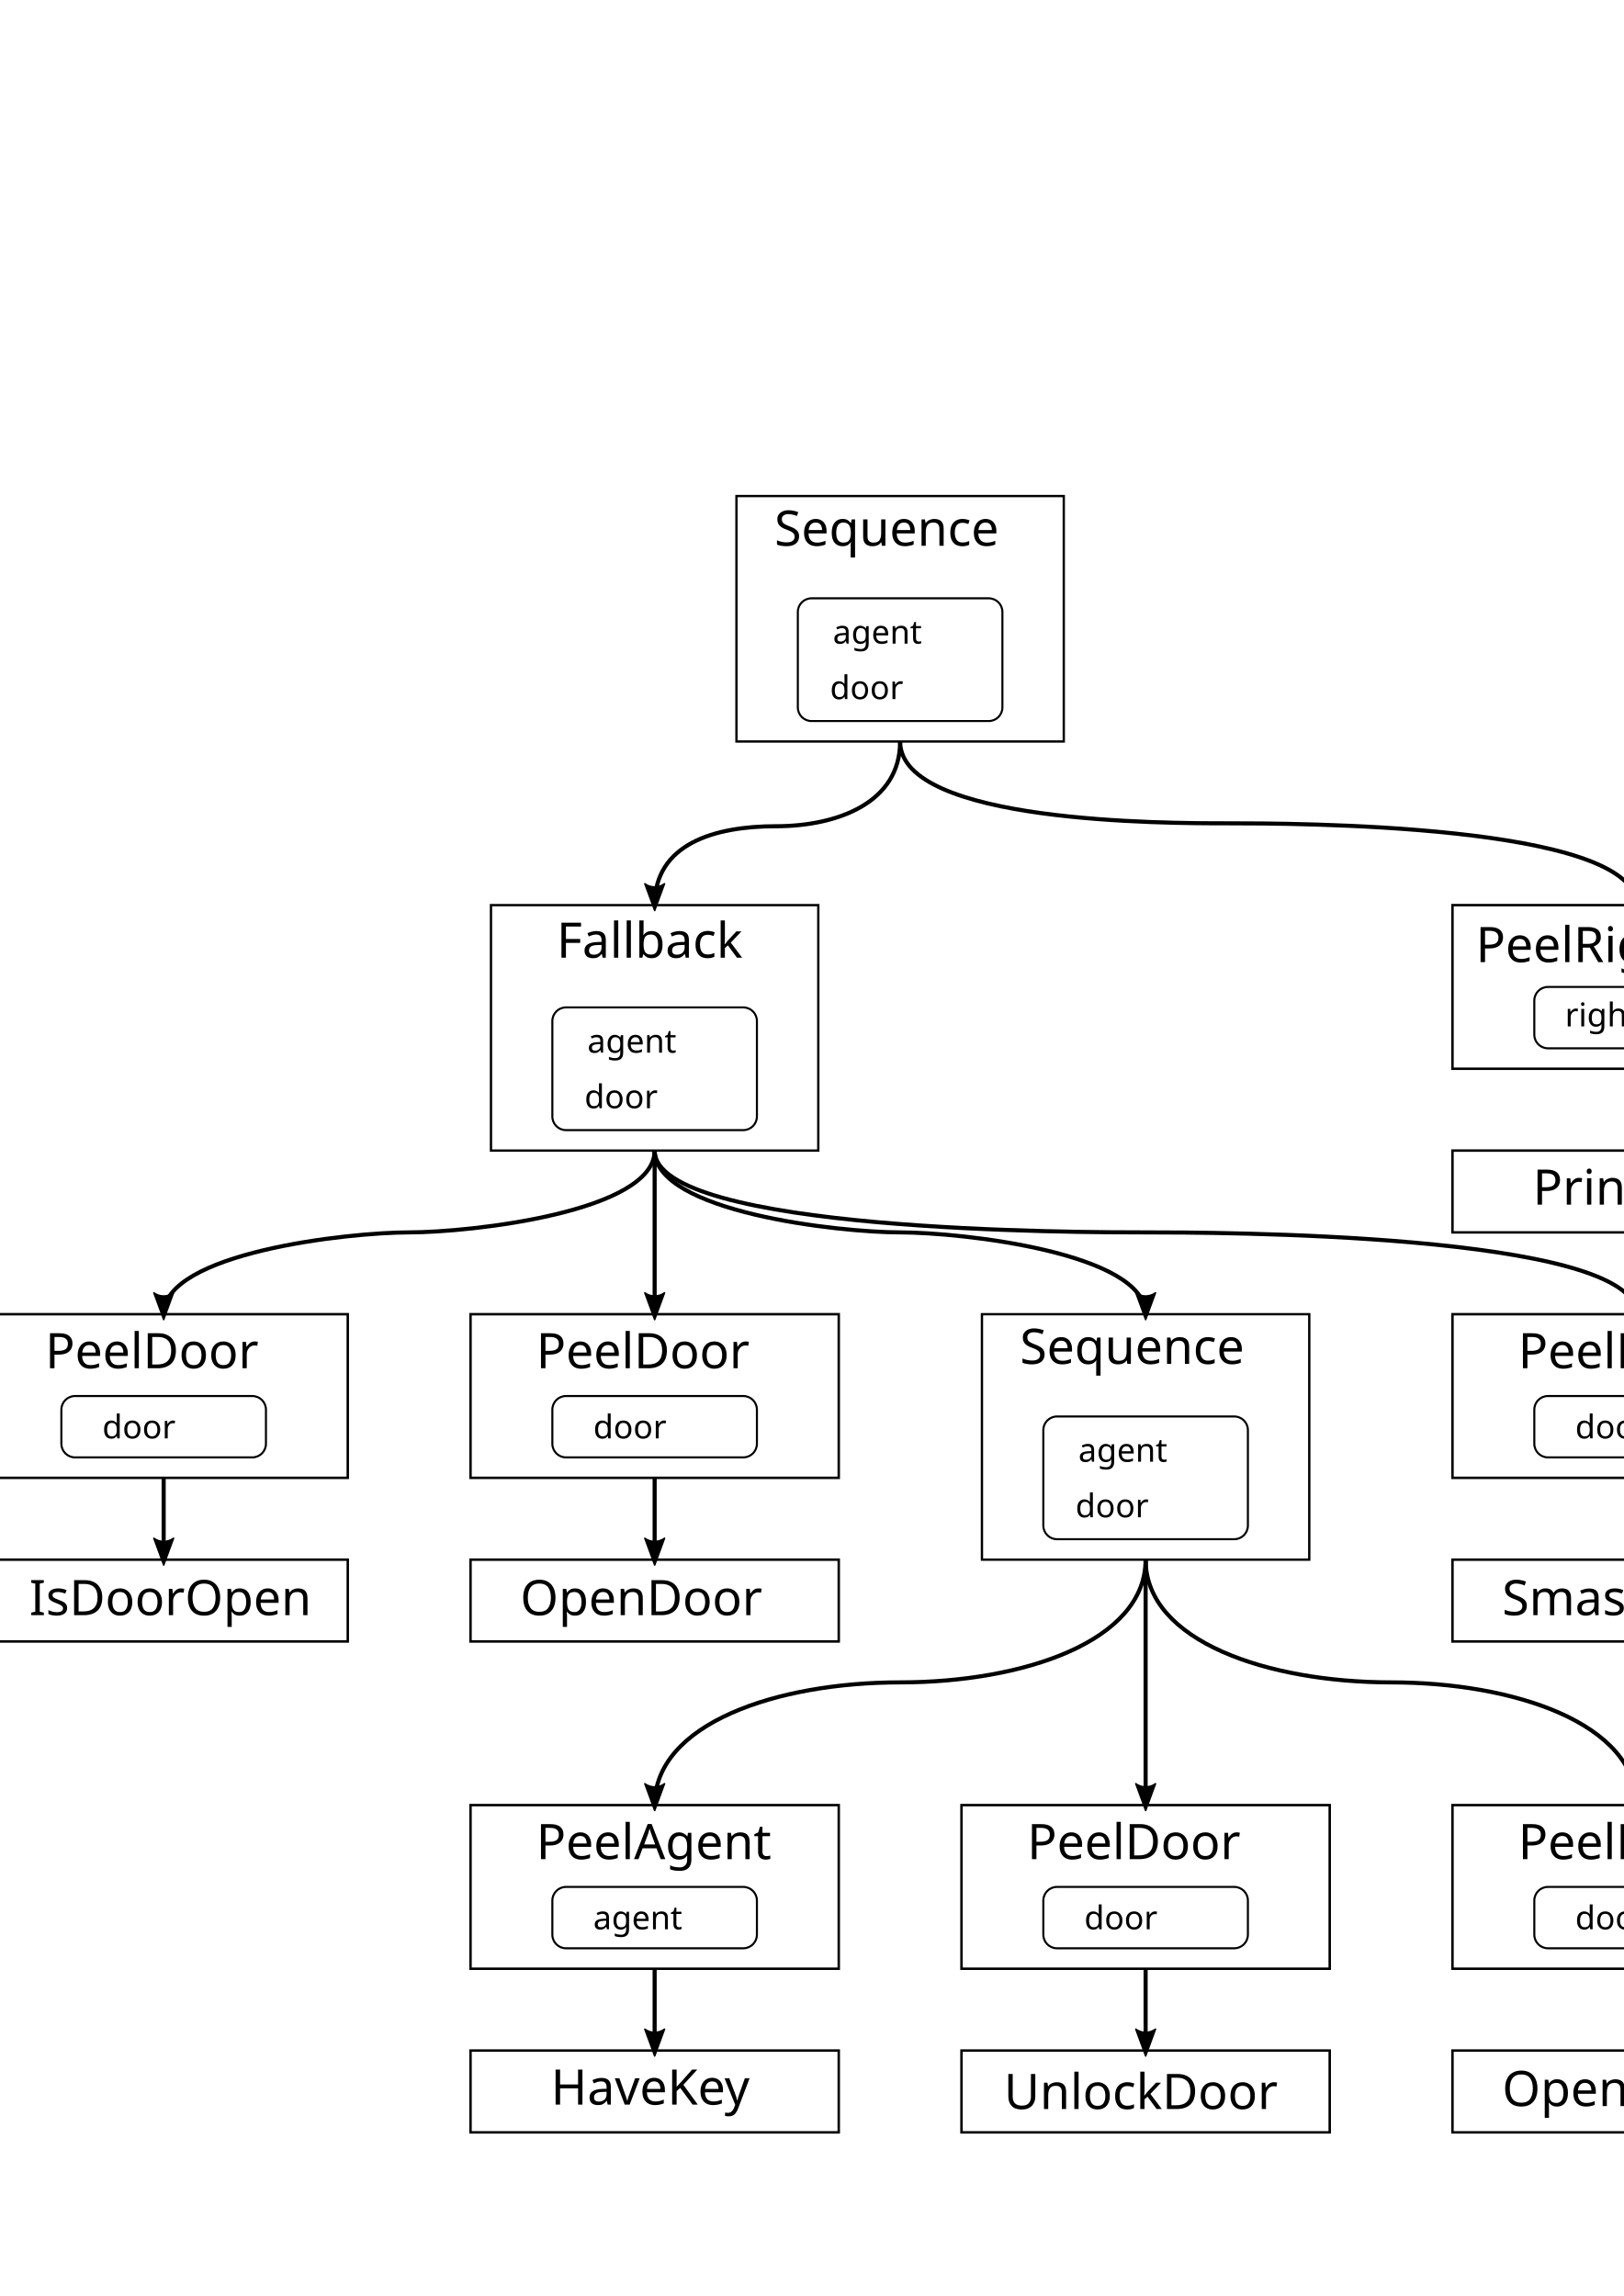
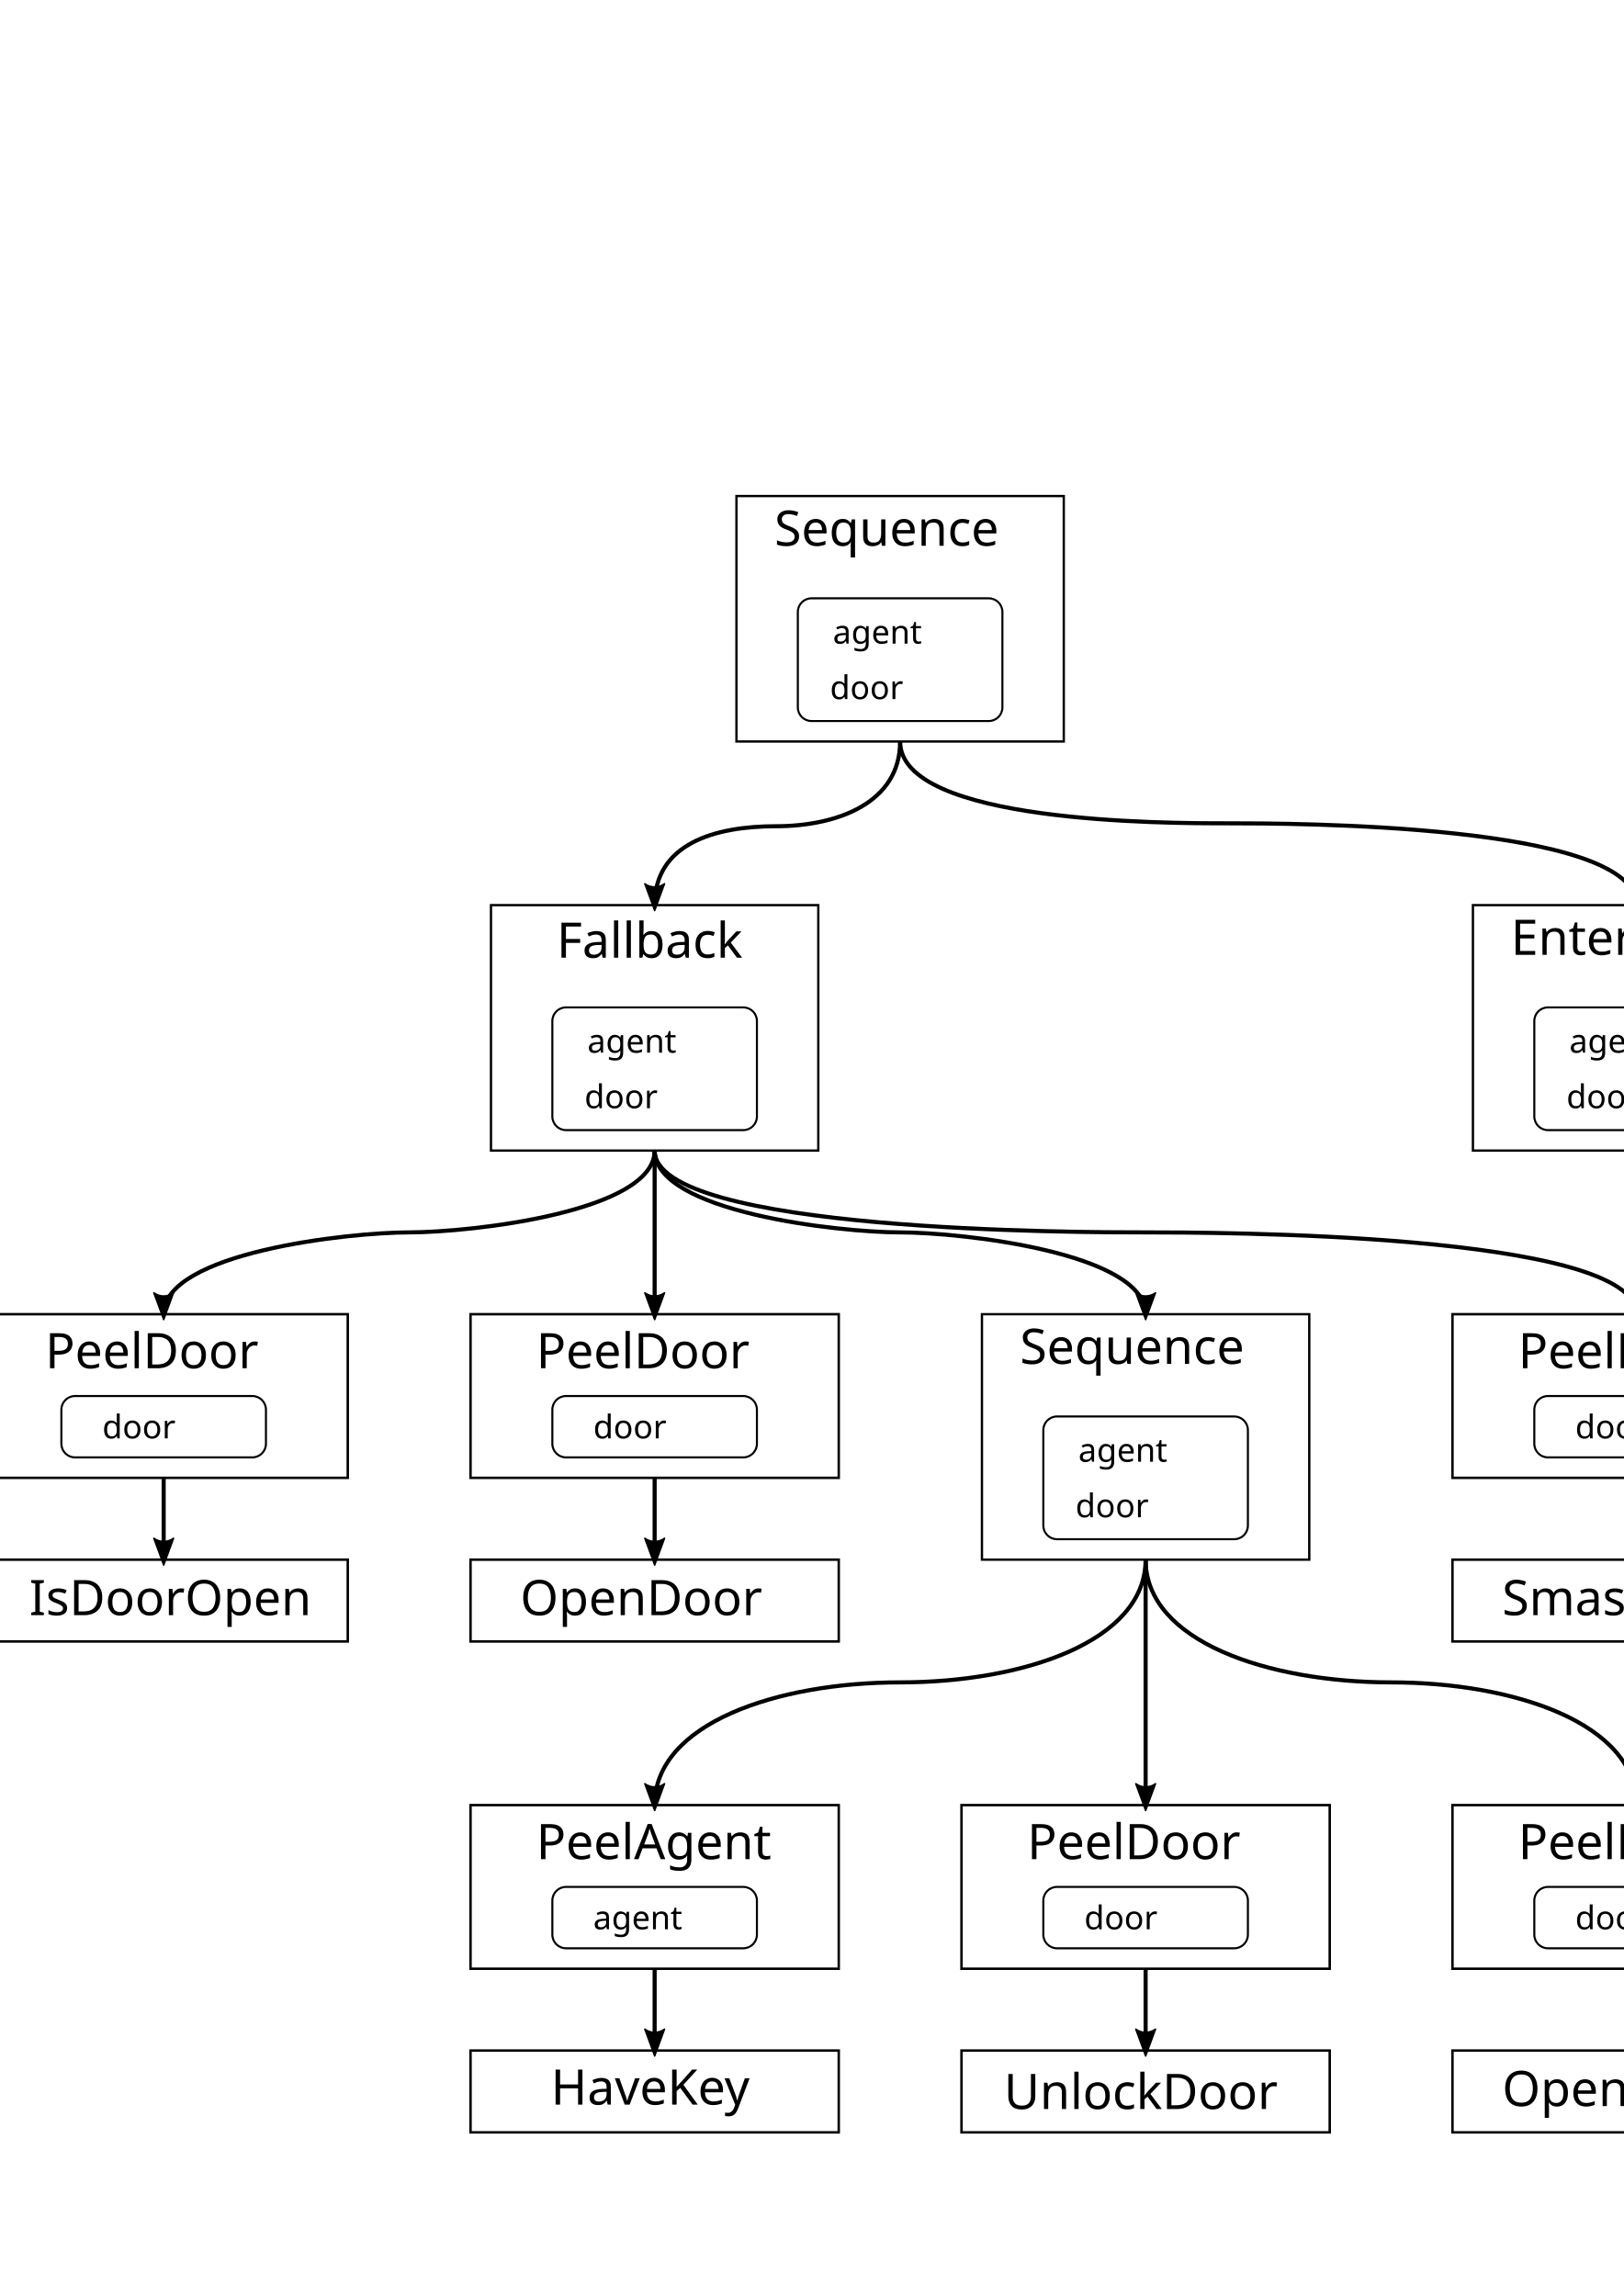
<svg xmlns="http://www.w3.org/2000/svg" width="210mm" height="297mm" viewBox="0 0 210 297" version="1.1" id="svg8">
  <defs id="defs2">
    <marker orient="auto" refY="0.0" refX="0.0" id="marker5179" style="overflow:visible;">
      <path id="path5177" style="fill-rule:evenodd;stroke-width:0.625;stroke-linejoin:round;stroke:#000000;stroke-opacity:1;fill:#000000;fill-opacity:1" d="M 8.719,4.034 L -2.207,0.016 L 8.719,-4.002 C 6.973,-1.63 6.983,1.616 8.719,4.034 z " transform="scale(0.6) rotate(180) translate(0,0)" />
    </marker>
    <marker orient="auto" refY="0.0" refX="0.0" id="Arrow2Mend" style="overflow:visible;">
      <path id="path4564" style="fill-rule:evenodd;stroke-width:0.625;stroke-linejoin:round;stroke:#000000;stroke-opacity:1;fill:#000000;fill-opacity:1" d="M 8.719,4.034 L -2.207,0.016 L 8.719,-4.002 C 6.973,-1.63 6.983,1.616 8.719,4.034 z " transform="scale(0.6) rotate(180) translate(0,0)" />
    </marker>
    <marker orient="auto" refY="0.0" refX="0.0" id="Arrow1Mend" style="overflow:visible;">
      <path id="path4546" d="M 0.0,0.0 L 5.0,-5.0 L -12.5,0.0 L 5.0,5.0 L 0.0,0.0 z " style="fill-rule:evenodd;stroke:#000000;stroke-width:1pt;stroke-opacity:1;fill:#000000;fill-opacity:1" transform="scale(0.4) rotate(180) translate(10,0)" />
    </marker>
    <marker orient="auto" refY="0" refX="0" id="marker5179-7" style="overflow:visible">
      <path id="path5177-7" style="fill:#000000;fill-opacity:1;fill-rule:evenodd;stroke:#000000;stroke-width:0.625;stroke-linejoin:round;stroke-opacity:1" d="M 8.719,4.034 -2.207,0.016 8.719,-4.002 c -1.745,2.372 -1.735,5.617 -6e-7,8.035 z" transform="scale(-0.6)" />
    </marker>
    <marker orient="auto" refY="0" refX="0" id="Arrow2Mend-7" style="overflow:visible">
      <path id="path4564-0" style="fill:#000000;fill-opacity:1;fill-rule:evenodd;stroke:#000000;stroke-width:0.625;stroke-linejoin:round;stroke-opacity:1" d="M 8.719,4.034 -2.207,0.016 8.719,-4.002 c -1.745,2.372 -1.735,5.617 -6e-7,8.035 z" transform="scale(-0.6)" />
    </marker>
    <marker orient="auto" refY="0" refX="0" id="Arrow2Mend-3" style="overflow:visible">
      <path id="path4564-06" style="fill:#000000;fill-opacity:1;fill-rule:evenodd;stroke:#000000;stroke-width:0.625;stroke-linejoin:round;stroke-opacity:1" d="M 8.719,4.034 -2.207,0.016 8.719,-4.002 c -1.745,2.372 -1.735,5.617 -6e-7,8.035 z" transform="scale(-0.6)" />
    </marker>
    <marker orient="auto" refY="0" refX="0" id="marker5179-76" style="overflow:visible">
      <path id="path5177-9" style="fill:#000000;fill-opacity:1;fill-rule:evenodd;stroke:#000000;stroke-width:0.625;stroke-linejoin:round;stroke-opacity:1" d="M 8.719,4.034 -2.207,0.016 8.719,-4.002 c -1.745,2.372 -1.735,5.617 -6e-7,8.035 z" transform="scale(-0.6)" />
    </marker>
    <marker orient="auto" refY="0" refX="0" id="marker5179-2" style="overflow:visible">
      <path id="path5177-8" style="fill:#000000;fill-opacity:1;fill-rule:evenodd;stroke:#000000;stroke-width:0.625;stroke-linejoin:round;stroke-opacity:1" d="M 8.719,4.034 -2.207,0.016 8.719,-4.002 c -1.745,2.372 -1.735,5.617 -6e-7,8.035 z" transform="scale(-0.6)" />
    </marker>
    <marker orient="auto" refY="0" refX="0" id="marker5179-2-6" style="overflow:visible">
      <path id="path5177-8-8" style="fill:#000000;fill-opacity:1;fill-rule:evenodd;stroke:#000000;stroke-width:0.625;stroke-linejoin:round;stroke-opacity:1" d="M 8.719,4.034 -2.207,0.016 8.719,-4.002 c -1.745,2.372 -1.735,5.617 -6e-7,8.035 z" transform="scale(-0.6)" />
    </marker>
    <marker orient="auto" refY="0" refX="0" id="Arrow2Mend-3-7" style="overflow:visible">
      <path id="path4564-06-6" style="fill:#000000;fill-opacity:1;fill-rule:evenodd;stroke:#000000;stroke-width:0.625;stroke-linejoin:round;stroke-opacity:1" d="M 8.719,4.034 -2.207,0.016 8.719,-4.002 c -1.745,2.372 -1.735,5.617 -6e-7,8.035 z" transform="scale(-0.6)" />
    </marker>
    <marker orient="auto" refY="0" refX="0" id="Arrow2Mend-3-4" style="overflow:visible">
      <path id="path4564-06-2" style="fill:#000000;fill-opacity:1;fill-rule:evenodd;stroke:#000000;stroke-width:0.625;stroke-linejoin:round;stroke-opacity:1" d="M 8.719,4.034 -2.207,0.016 8.719,-4.002 c -1.745,2.372 -1.735,5.617 -6e-7,8.035 z" transform="scale(-0.6)" />
    </marker>
    <marker orient="auto" refY="0" refX="0" id="marker5179-76-7" style="overflow:visible">
      <path id="path5177-9-8" style="fill:#000000;fill-opacity:1;fill-rule:evenodd;stroke:#000000;stroke-width:0.625;stroke-linejoin:round;stroke-opacity:1" d="M 8.719,4.034 -2.207,0.016 8.719,-4.002 c -1.745,2.372 -1.735,5.617 -6e-7,8.035 z" transform="scale(-0.6)" />
    </marker>
    <marker orient="auto" refY="0" refX="0" id="marker5179-2-5" style="overflow:visible">
      <path id="path5177-8-5" style="fill:#000000;fill-opacity:1;fill-rule:evenodd;stroke:#000000;stroke-width:0.625;stroke-linejoin:round;stroke-opacity:1" d="M 8.719,4.034 -2.207,0.016 8.719,-4.002 c -1.745,2.372 -1.735,5.617 -6e-7,8.035 z" transform="scale(-0.6)" />
    </marker>
    <marker orient="auto" refY="0" refX="0" id="marker5179-2-2" style="overflow:visible">
      <path id="path5177-8-2" style="fill:#000000;fill-opacity:1;fill-rule:evenodd;stroke:#000000;stroke-width:0.625;stroke-linejoin:round;stroke-opacity:1" d="M 8.719,4.034 -2.207,0.016 8.719,-4.002 c -1.745,2.372 -1.735,5.617 -6e-7,8.035 z" transform="scale(-0.6)" />
    </marker>
    <marker orient="auto" refY="0" refX="0" id="Arrow2Mend-3-4-0" style="overflow:visible">
      <path id="path4564-06-2-1" style="fill:#000000;fill-opacity:1;fill-rule:evenodd;stroke:#000000;stroke-width:0.625;stroke-linejoin:round;stroke-opacity:1" d="M 8.719,4.034 -2.207,0.016 8.719,-4.002 c -1.745,2.372 -1.735,5.617 -6e-7,8.035 z" transform="scale(-0.6)" />
    </marker>
    <marker orient="auto" refY="0" refX="0" id="marker5179-2-9" style="overflow:visible">
      <path id="path5177-8-29" style="fill:#000000;fill-opacity:1;fill-rule:evenodd;stroke:#000000;stroke-width:0.625;stroke-linejoin:round;stroke-opacity:1" d="M 8.719,4.034 -2.207,0.016 8.719,-4.002 c -1.745,2.372 -1.735,5.617 -6e-7,8.035 z" transform="scale(-0.6)" />
    </marker>
    <marker orient="auto" refY="0" refX="0" id="Arrow2Mend-3-7-4" style="overflow:visible">
      <path id="path4564-06-6-7" style="fill:#000000;fill-opacity:1;fill-rule:evenodd;stroke:#000000;stroke-width:0.625;stroke-linejoin:round;stroke-opacity:1" d="M 8.719,4.034 -2.207,0.016 8.719,-4.002 c -1.745,2.372 -1.735,5.617 -6e-7,8.035 z" transform="scale(-0.6)" />
    </marker>
  </defs>
  <g id="layer1">
    <rect style="fill:none;fill-opacity:1;stroke:#000000;stroke-width:0.318;stroke-miterlimit:4;stroke-dasharray:none;stroke-opacity:1" id="rect4487-5" width="47.625" height="21.167" x="-2.646" y="170" />
    <text xml:space="preserve" style="font-style:normal;font-weight:normal;font-size:6.35px;line-height:1.25;font-family:sans-serif;letter-spacing:0px;word-spacing:0px;fill:#000000;fill-opacity:1;stroke:none;stroke-width:0.265" x="5.859" y="176.993" id="text4491-3">
      <tspan id="tspan4489-5" x="5.859" y="176.993" style="stroke-width:0.265">PeelDoor</tspan>
    </text>
    <rect style="fill:none;fill-opacity:1;stroke:#000000;stroke-width:0.318;stroke-miterlimit:4;stroke-dasharray:none;stroke-opacity:1" id="rect4487-5-4" width="47.625" height="10.583" x="-2.646" y="201.75" />
    <text xml:space="preserve" style="font-style:normal;font-weight:normal;font-size:6.35px;line-height:1.25;font-family:sans-serif;letter-spacing:0px;word-spacing:0px;fill:#000000;fill-opacity:1;stroke:none;stroke-width:0.265" x="3.78" y="208.932" id="text4491-3-0">
      <tspan id="tspan4489-5-3" x="3.78" y="208.932" style="stroke-width:0.265">IsDoorOpen</tspan>
    </text>
    <path style="fill:none;stroke:#000000;stroke-width:0.529;stroke-linecap:butt;stroke-linejoin:miter;stroke-miterlimit:4;stroke-dasharray:none;stroke-opacity:1;marker-end:url(#Arrow2Mend)" d="m 116.417,95.917 c 0,7.937 -8.126,10.961 -16.064,10.961 -7.937,0 -15.686,2.268 -15.686,10.205" id="path4535" />
    <path style="fill:none;stroke:#000000;stroke-width:0.529;stroke-linecap:butt;stroke-linejoin:miter;stroke-miterlimit:4;stroke-dasharray:none;stroke-opacity:1;marker-end:url(#marker5179)" d="M 21.167,191.167 V 201.75" id="path5175" />
-     <rect style="fill:none;fill-opacity:1;stroke:#000000;stroke-width:0.318;stroke-miterlimit:4;stroke-dasharray:none;stroke-opacity:1" id="rect4487-5-3" width="47.625" height="21.167" x="187.854" y="117.083" />
-     <text xml:space="preserve" style="font-style:normal;font-weight:normal;font-size:6.35px;line-height:1.25;font-family:sans-serif;letter-spacing:0px;word-spacing:0px;fill:#000000;fill-opacity:1;stroke:none;stroke-width:0.265" x="190.878" y="124.454" id="text4491-3-3">
-       <tspan id="tspan4489-5-2" x="190.878" y="124.454" style="stroke-width:0.265">PeelRightArm</tspan>
-     </text>
-     <rect style="fill:none;fill-opacity:1;stroke:#000000;stroke-width:0.318;stroke-miterlimit:4;stroke-dasharray:none;stroke-opacity:1" id="rect4487-5-4-1" width="47.625" height="10.583" x="187.854" y="148.833" />
-     <text xml:space="preserve" style="font-style:normal;font-weight:normal;font-size:6.35px;line-height:1.25;font-family:sans-serif;letter-spacing:0px;word-spacing:0px;fill:#000000;fill-opacity:1;stroke:none;stroke-width:0.265" x="198.249" y="155.826" id="text4491-3-0-5">
-       <tspan id="tspan4489-5-3-6" x="198.249" y="155.826" style="stroke-width:0.265">PrintArm</tspan>
-     </text>
-     <path style="fill:none;stroke:#000000;stroke-width:0.529;stroke-linecap:butt;stroke-linejoin:miter;stroke-miterlimit:4;stroke-dasharray:none;stroke-opacity:1;marker-end:url(#marker5179-7)" d="m 211.667,138.25 v 10.583" id="path5175-5" />
    <path style="fill:none;stroke:#000000;stroke-width:0.529;stroke-linecap:butt;stroke-linejoin:miter;stroke-miterlimit:4;stroke-dasharray:none;stroke-opacity:1;marker-end:url(#Arrow2Mend-7)" d="M 116.417,95.917 C 116.417,106.5 150.812,106.5 158.75,106.5 c 7.938,0 52.917,0 52.917,10.583" id="path4535-1" />
    <g id="g6022" transform="translate(5.291671,-68.79166)">
      <rect y="132.958" x="89.958" height="31.75" width="42.333" id="rect4487" style="fill:none;fill-opacity:1;stroke:#000000;stroke-width:0.3;stroke-miterlimit:4;stroke-dasharray:none;stroke-opacity:1" />
      <text id="text4491" y="139.384" x="94.872" style="font-style:normal;font-weight:normal;font-size:6.35px;line-height:1.25;font-family:sans-serif;letter-spacing:0px;word-spacing:0px;fill:#000000;fill-opacity:1;stroke:none;stroke-width:0.265" xml:space="preserve">
        <tspan style="stroke-width:0.265" y="139.384" x="94.872" id="tspan4489">Sequence</tspan>
      </text>
      <g transform="translate(2.645837,-52.91667)" id="g5618">
        <rect style="fill:none;fill-opacity:1;stroke:#000000;stroke-width:0.265;stroke-miterlimit:4;stroke-dasharray:none;stroke-opacity:1" id="rect5575" width="26.458" height="15.875" x="95.25" y="199.104" rx="1.764" ry="1.764" />
        <text xml:space="preserve" style="font-style:normal;font-weight:normal;font-size:4.233px;line-height:1.25;font-family:sans-serif;letter-spacing:0px;word-spacing:0px;fill:#000000;fill-opacity:1;stroke:none;stroke-width:0.265" x="99.786" y="204.963" id="text4491-8">
          <tspan id="tspan4489-7" x="99.786" y="204.963" style="font-size:4.233px;stroke-width:0.265">agent</tspan>
        </text>
        <text xml:space="preserve" style="font-style:normal;font-weight:normal;font-size:4.233px;line-height:1.25;font-family:sans-serif;letter-spacing:0px;word-spacing:0px;fill:#000000;fill-opacity:1;stroke:none;stroke-width:0.265" x="99.408" y="212.144" id="text4491-8-8">
          <tspan id="tspan4489-7-7" x="99.408" y="212.144" style="font-size:4.233px;stroke-width:0.265">door</tspan>
        </text>
      </g>
    </g>
    <g id="g6915" transform="translate(-15.875,-8.7058593e-6)">
      <rect ry="1.764" rx="1.764" y="180.583" x="23.813" height="7.938" width="26.458" id="rect5575-3" style="fill:none;fill-opacity:1;stroke:#000000;stroke-width:0.265;stroke-miterlimit:4;stroke-dasharray:none;stroke-opacity:1" />
      <text id="text4491-8-1" y="186.064" x="29.104" style="font-style:normal;font-weight:normal;font-size:4.233px;line-height:1.25;font-family:sans-serif;letter-spacing:0px;word-spacing:0px;fill:#000000;fill-opacity:1;stroke:none;stroke-width:0.265" xml:space="preserve">
        <tspan style="font-size:4.233px;stroke-width:0.265" y="186.064" x="29.104" id="tspan4489-7-1">door</tspan>
      </text>
    </g>
    <rect y="233.5" x="60.854" height="21.167" width="47.625" id="rect4487-5-9" style="fill:none;fill-opacity:1;stroke:#000000;stroke-width:0.318;stroke-miterlimit:4;stroke-dasharray:none;stroke-opacity:1" />
    <text id="text4491-3-9" y="240.493" x="69.359" style="font-style:normal;font-weight:normal;font-size:6.35px;line-height:1.25;font-family:sans-serif;letter-spacing:0px;word-spacing:0px;fill:#000000;fill-opacity:1;stroke:none;stroke-width:0.265" xml:space="preserve">
      <tspan style="stroke-width:0.265" y="240.493" x="69.359" id="tspan4489-5-4">PeelAgent</tspan>
    </text>
    <rect y="265.25" x="60.854" height="10.583" width="47.625" id="rect4487-5-4-16" style="fill:none;fill-opacity:1;stroke:#000000;stroke-width:0.318;stroke-miterlimit:4;stroke-dasharray:none;stroke-opacity:1" />
    <text id="text4491-3-0-9" y="272.243" x="71.249" style="font-style:normal;font-weight:normal;font-size:6.35px;line-height:1.25;font-family:sans-serif;letter-spacing:0px;word-spacing:0px;fill:#000000;fill-opacity:1;stroke:none;stroke-width:0.265" xml:space="preserve">
      <tspan style="stroke-width:0.265" y="272.243" x="71.249" id="tspan4489-5-3-9">HaveKey</tspan>
    </text>
    <path id="path5175-9" d="m 84.667,254.667 v 10.583" style="fill:none;stroke:#000000;stroke-width:0.529;stroke-linecap:butt;stroke-linejoin:miter;stroke-miterlimit:4;stroke-dasharray:none;stroke-opacity:1;marker-end:url(#marker5179-76)" />
    <rect style="fill:none;fill-opacity:1;stroke:#000000;stroke-width:0.265;stroke-miterlimit:4;stroke-dasharray:none;stroke-opacity:1" id="rect5575-3-5" width="26.458" height="7.938" x="71.438" y="244.083" rx="1.764" ry="1.764" />
    <text xml:space="preserve" style="font-style:normal;font-weight:normal;font-size:4.233px;line-height:1.25;font-family:sans-serif;letter-spacing:0px;word-spacing:0px;fill:#000000;fill-opacity:1;stroke:none;stroke-width:0.265" x="76.729" y="249.564" id="text4491-8-1-1">
      <tspan id="tspan4489-7-1-3" x="76.729" y="249.564" style="font-size:4.233px;stroke-width:0.265">agent</tspan>
    </text>
-     <g id="g5618-3-7" transform="translate(103.1875,-74.08333)">
-       <rect ry="1.764" rx="1.764" y="201.75" x="95.25" height="7.938" width="26.458" id="rect5575-3-6" style="fill:none;fill-opacity:1;stroke:#000000;stroke-width:0.265;stroke-miterlimit:4;stroke-dasharray:none;stroke-opacity:1" />
-       <text id="text4491-8-1-2" y="206.853" x="99.219" style="font-style:normal;font-weight:normal;font-size:4.233px;line-height:1.25;font-family:sans-serif;letter-spacing:0px;word-spacing:0px;fill:#000000;fill-opacity:1;stroke:none;stroke-width:0.265" xml:space="preserve">
-         <tspan style="font-size:4.233px;stroke-width:0.265" y="206.853" x="99.219" id="tspan4489-7-1-0">rightArm</tspan>
-       </text>
-     </g>
    <g id="g6042" transform="translate(-26.45833,-15.87499)">
      <rect style="fill:none;fill-opacity:1;stroke:#000000;stroke-width:0.3;stroke-miterlimit:4;stroke-dasharray:none;stroke-opacity:1" id="rect6024" width="42.333" height="31.75" x="89.958" y="132.958" />
      <text xml:space="preserve" style="font-style:normal;font-weight:normal;font-size:6.35px;line-height:1.25;font-family:sans-serif;letter-spacing:0px;word-spacing:0px;fill:#000000;fill-opacity:1;stroke:none;stroke-width:0.265" x="98.463" y="139.762" id="text6028">
        <tspan id="tspan6026" x="98.463" y="139.762" style="stroke-width:0.265">Fallback</tspan>
      </text>
      <g id="g6040" transform="translate(2.645837,-52.91667)">
        <rect ry="1.764" rx="1.764" y="199.104" x="95.25" height="15.875" width="26.458" id="rect6030" style="fill:none;fill-opacity:1;stroke:#000000;stroke-width:0.265;stroke-miterlimit:4;stroke-dasharray:none;stroke-opacity:1" />
        <text id="text6034" y="204.963" x="99.786" style="font-style:normal;font-weight:normal;font-size:4.233px;line-height:1.25;font-family:sans-serif;letter-spacing:0px;word-spacing:0px;fill:#000000;fill-opacity:1;stroke:none;stroke-width:0.265" xml:space="preserve">
          <tspan style="font-size:4.233px;stroke-width:0.265" y="204.963" x="99.786" id="tspan6032">agent</tspan>
        </text>
        <text id="text6038" y="212.144" x="99.408" style="font-style:normal;font-weight:normal;font-size:4.233px;line-height:1.25;font-family:sans-serif;letter-spacing:0px;word-spacing:0px;fill:#000000;fill-opacity:1;stroke:none;stroke-width:0.265" xml:space="preserve">
          <tspan style="font-size:4.233px;stroke-width:0.265" y="212.144" x="99.408" id="tspan6036">door</tspan>
        </text>
      </g>
    </g>
    <path style="fill:none;stroke:#000000;stroke-width:0.529;stroke-linecap:butt;stroke-linejoin:miter;stroke-miterlimit:4;stroke-dasharray:none;stroke-opacity:1;marker-end:url(#Arrow2Mend-3)" d="m 84.667,148.833 c 0,7.938 -23.813,10.583 -31.75,10.583 -7.937,0 -31.75,2.646 -31.75,10.583" id="path4535-3" />
    <rect style="fill:none;fill-opacity:1;stroke:#000000;stroke-width:0.318;stroke-miterlimit:4;stroke-dasharray:none;stroke-opacity:1" id="rect4487-5-2" width="47.625" height="21.167" x="60.854" y="170" />
    <text xml:space="preserve" style="font-style:normal;font-weight:normal;font-size:6.35px;line-height:1.25;font-family:sans-serif;letter-spacing:0px;word-spacing:0px;fill:#000000;fill-opacity:1;stroke:none;stroke-width:0.265" x="69.359" y="176.993" id="text4491-3-05">
      <tspan id="tspan4489-5-26" x="69.359" y="176.993" style="stroke-width:0.265">PeelDoor</tspan>
    </text>
    <rect style="fill:none;fill-opacity:1;stroke:#000000;stroke-width:0.318;stroke-miterlimit:4;stroke-dasharray:none;stroke-opacity:1" id="rect4487-5-4-14" width="47.625" height="10.583" x="60.854" y="201.75" />
    <text xml:space="preserve" style="font-style:normal;font-weight:normal;font-size:6.35px;line-height:1.25;font-family:sans-serif;letter-spacing:0px;word-spacing:0px;fill:#000000;fill-opacity:1;stroke:none;stroke-width:0.265" x="67.28" y="208.932" id="text4491-3-0-1">
      <tspan id="tspan4489-5-3-0" x="67.28" y="208.932" style="stroke-width:0.265">OpenDoor</tspan>
    </text>
    <path style="fill:none;stroke:#000000;stroke-width:0.529;stroke-linecap:butt;stroke-linejoin:miter;stroke-miterlimit:4;stroke-dasharray:none;stroke-opacity:1;marker-end:url(#marker5179-2)" d="m 84.667,191.167 v 10.583" id="path5175-52" />
    <g transform="translate(47.625,-8.8058594e-6)" id="g6915-4">
      <rect ry="1.764" rx="1.764" y="180.583" x="23.813" height="7.938" width="26.458" id="rect5575-3-8" style="fill:none;fill-opacity:1;stroke:#000000;stroke-width:0.265;stroke-miterlimit:4;stroke-dasharray:none;stroke-opacity:1" />
      <text id="text4491-8-1-9" y="186.064" x="29.104" style="font-style:normal;font-weight:normal;font-size:4.233px;line-height:1.25;font-family:sans-serif;letter-spacing:0px;word-spacing:0px;fill:#000000;fill-opacity:1;stroke:none;stroke-width:0.265" xml:space="preserve">
        <tspan style="font-size:4.233px;stroke-width:0.265" y="186.064" x="29.104" id="tspan4489-7-1-6">door</tspan>
      </text>
    </g>
    <path style="fill:none;stroke:#000000;stroke-width:0.529;stroke-linecap:butt;stroke-linejoin:miter;stroke-miterlimit:4;stroke-dasharray:none;stroke-opacity:1;marker-end:url(#marker5179-2-6)" d="m 84.667,148.833 0,21.167" id="path5175-52-7" />
    <g id="g6022-5" transform="translate(37.04167,37.04167)">
      <rect y="132.958" x="89.958" height="31.75" width="42.333" id="rect4487-0" style="fill:none;fill-opacity:1;stroke:#000000;stroke-width:0.3;stroke-miterlimit:4;stroke-dasharray:none;stroke-opacity:1" />
      <text id="text4491-1" y="139.384" x="94.872" style="font-style:normal;font-weight:normal;font-size:6.35px;line-height:1.25;font-family:sans-serif;letter-spacing:0px;word-spacing:0px;fill:#000000;fill-opacity:1;stroke:none;stroke-width:0.265" xml:space="preserve">
        <tspan style="stroke-width:0.265" y="139.384" x="94.872" id="tspan4489-0">Sequence</tspan>
      </text>
      <g transform="translate(2.645837,-52.91667)" id="g5618-0">
        <rect style="fill:none;fill-opacity:1;stroke:#000000;stroke-width:0.265;stroke-miterlimit:4;stroke-dasharray:none;stroke-opacity:1" id="rect5575-8" width="26.458" height="15.875" x="95.25" y="199.104" rx="1.764" ry="1.764" />
        <text xml:space="preserve" style="font-style:normal;font-weight:normal;font-size:4.233px;line-height:1.25;font-family:sans-serif;letter-spacing:0px;word-spacing:0px;fill:#000000;fill-opacity:1;stroke:none;stroke-width:0.265" x="99.786" y="204.963" id="text4491-8-85">
          <tspan id="tspan4489-7-4" x="99.786" y="204.963" style="font-size:4.233px;stroke-width:0.265">agent</tspan>
        </text>
        <text xml:space="preserve" style="font-style:normal;font-weight:normal;font-size:4.233px;line-height:1.25;font-family:sans-serif;letter-spacing:0px;word-spacing:0px;fill:#000000;fill-opacity:1;stroke:none;stroke-width:0.265" x="99.408" y="212.144" id="text4491-8-8-5">
          <tspan id="tspan4489-7-7-2" x="99.408" y="212.144" style="font-size:4.233px;stroke-width:0.265">door</tspan>
        </text>
      </g>
    </g>
    <path style="fill:none;stroke:#000000;stroke-width:0.529;stroke-linecap:butt;stroke-linejoin:miter;stroke-miterlimit:4;stroke-dasharray:none;stroke-opacity:1;marker-end:url(#Arrow2Mend-3-7)" d="m 84.667,148.833 c 0,7.938 23.813,10.583 31.75,10.583 7.938,0 31.75,2.646 31.75,10.583" id="path4535-3-6" />
    <path style="fill:none;stroke:#000000;stroke-width:0.529;stroke-linecap:butt;stroke-linejoin:miter;stroke-miterlimit:4;stroke-dasharray:none;stroke-opacity:1;marker-end:url(#Arrow2Mend-3-4)" d="m 148.167,201.75 c 0,10.583 -15.875,15.875 -31.75,15.875 -15.875,0 -31.75,5.292 -31.75,15.875" id="path4535-3-9" />
    <rect y="265.25" x="124.354" height="10.583" width="47.625" id="rect4487-5-4-16-1" style="fill:none;fill-opacity:1;stroke:#000000;stroke-width:0.318;stroke-miterlimit:4;stroke-dasharray:none;stroke-opacity:1" />
    <text id="text4491-3-0-9-8" y="272.81" x="129.835" style="font-style:normal;font-weight:normal;font-size:6.35px;line-height:1.25;font-family:sans-serif;letter-spacing:0px;word-spacing:0px;fill:#000000;fill-opacity:1;stroke:none;stroke-width:0.265" xml:space="preserve">
      <tspan style="stroke-width:0.265" y="272.81" x="129.835" id="tspan4489-5-3-9-3">UnlockDoor</tspan>
    </text>
    <path id="path5175-9-7" d="m 148.167,254.667 v 10.583" style="fill:none;stroke:#000000;stroke-width:0.529;stroke-linecap:butt;stroke-linejoin:miter;stroke-miterlimit:4;stroke-dasharray:none;stroke-opacity:1;marker-end:url(#marker5179-76-7)" />
    <rect style="fill:none;fill-opacity:1;stroke:#000000;stroke-width:0.318;stroke-miterlimit:4;stroke-dasharray:none;stroke-opacity:1" id="rect4487-5-2-9" width="47.625" height="21.167" x="124.354" y="233.5" />
    <text xml:space="preserve" style="font-style:normal;font-weight:normal;font-size:6.35px;line-height:1.25;font-family:sans-serif;letter-spacing:0px;word-spacing:0px;fill:#000000;fill-opacity:1;stroke:none;stroke-width:0.265" x="132.859" y="240.493" id="text4491-3-05-3">
      <tspan id="tspan4489-5-26-9" x="132.859" y="240.493" style="stroke-width:0.265">PeelDoor</tspan>
    </text>
    <g transform="translate(111.125,63.49999)" id="g6915-4-9">
      <rect ry="1.764" rx="1.764" y="180.583" x="23.813" height="7.938" width="26.458" id="rect5575-3-8-2" style="fill:none;fill-opacity:1;stroke:#000000;stroke-width:0.265;stroke-miterlimit:4;stroke-dasharray:none;stroke-opacity:1" />
      <text id="text4491-8-1-9-0" y="186.064" x="29.104" style="font-style:normal;font-weight:normal;font-size:4.233px;line-height:1.25;font-family:sans-serif;letter-spacing:0px;word-spacing:0px;fill:#000000;fill-opacity:1;stroke:none;stroke-width:0.265" xml:space="preserve">
        <tspan style="font-size:4.233px;stroke-width:0.265" y="186.064" x="29.104" id="tspan4489-7-1-6-8">door</tspan>
      </text>
    </g>
    <path style="fill:none;stroke:#000000;stroke-width:0.529;stroke-linecap:butt;stroke-linejoin:miter;stroke-miterlimit:4;stroke-dasharray:none;stroke-opacity:1;marker-end:url(#marker5179-2-5)" d="m 148.167,201.75 0,31.75" id="path5175-52-4" />
    <rect style="fill:none;fill-opacity:1;stroke:#000000;stroke-width:0.318;stroke-miterlimit:4;stroke-dasharray:none;stroke-opacity:1" id="rect4487-5-2-0" width="47.625" height="21.167" x="187.854" y="233.5" />
    <text xml:space="preserve" style="font-style:normal;font-weight:normal;font-size:6.35px;line-height:1.25;font-family:sans-serif;letter-spacing:0px;word-spacing:0px;fill:#000000;fill-opacity:1;stroke:none;stroke-width:0.265" x="196.359" y="240.493" id="text4491-3-05-38">
      <tspan id="tspan4489-5-26-0" x="196.359" y="240.493" style="stroke-width:0.265">PeelDoor</tspan>
    </text>
    <rect style="fill:none;fill-opacity:1;stroke:#000000;stroke-width:0.318;stroke-miterlimit:4;stroke-dasharray:none;stroke-opacity:1" id="rect4487-5-4-14-3" width="47.625" height="10.583" x="187.854" y="265.25" />
    <text xml:space="preserve" style="font-style:normal;font-weight:normal;font-size:6.35px;line-height:1.25;font-family:sans-serif;letter-spacing:0px;word-spacing:0px;fill:#000000;fill-opacity:1;stroke:none;stroke-width:0.265" x="194.28" y="272.432" id="text4491-3-0-1-2">
      <tspan id="tspan4489-5-3-0-9" x="194.28" y="272.432" style="stroke-width:0.265">OpenDoor</tspan>
    </text>
    <path style="fill:none;stroke:#000000;stroke-width:0.529;stroke-linecap:butt;stroke-linejoin:miter;stroke-miterlimit:4;stroke-dasharray:none;stroke-opacity:1;marker-end:url(#marker5179-2-2)" d="m 211.667,254.667 v 10.583" id="path5175-52-2" />
    <g transform="translate(174.625,63.49999)" id="g6915-4-98">
      <rect ry="1.764" rx="1.764" y="180.583" x="23.813" height="7.938" width="26.458" id="rect5575-3-8-5" style="fill:none;fill-opacity:1;stroke:#000000;stroke-width:0.265;stroke-miterlimit:4;stroke-dasharray:none;stroke-opacity:1" />
      <text id="text4491-8-1-9-7" y="186.064" x="29.104" style="font-style:normal;font-weight:normal;font-size:4.233px;line-height:1.25;font-family:sans-serif;letter-spacing:0px;word-spacing:0px;fill:#000000;fill-opacity:1;stroke:none;stroke-width:0.265" xml:space="preserve">
        <tspan style="font-size:4.233px;stroke-width:0.265" y="186.064" x="29.104" id="tspan4489-7-1-6-2">door</tspan>
      </text>
    </g>
    <path style="fill:none;stroke:#000000;stroke-width:0.529;stroke-linecap:butt;stroke-linejoin:miter;stroke-miterlimit:4;stroke-dasharray:none;stroke-opacity:1;marker-end:url(#Arrow2Mend-3-4-0)" d="m 148.167,201.75 c 0,10.583 15.875,15.875 31.75,15.875 15.875,0 31.75,5.292 31.75,15.875" id="path4535-3-9-0" />
    <rect style="fill:none;fill-opacity:1;stroke:#000000;stroke-width:0.318;stroke-miterlimit:4;stroke-dasharray:none;stroke-opacity:1" id="rect4487-5-2-3" width="47.625" height="21.167" x="187.854" y="170" />
    <text xml:space="preserve" style="font-style:normal;font-weight:normal;font-size:6.35px;line-height:1.25;font-family:sans-serif;letter-spacing:0px;word-spacing:0px;fill:#000000;fill-opacity:1;stroke:none;stroke-width:0.265" x="196.359" y="176.993" id="text4491-3-05-9">
      <tspan id="tspan4489-5-26-7" x="196.359" y="176.993" style="stroke-width:0.265">PeelDoor</tspan>
    </text>
    <rect style="fill:none;fill-opacity:1;stroke:#000000;stroke-width:0.318;stroke-miterlimit:4;stroke-dasharray:none;stroke-opacity:1" id="rect4487-5-4-14-5" width="47.625" height="10.583" x="187.854" y="201.75" />
    <text xml:space="preserve" style="font-style:normal;font-weight:normal;font-size:6.35px;line-height:1.25;font-family:sans-serif;letter-spacing:0px;word-spacing:0px;fill:#000000;fill-opacity:1;stroke:none;stroke-width:0.265" x="194.28" y="208.932" id="text4491-3-0-1-25">
      <tspan id="tspan4489-5-3-0-2" x="194.28" y="208.932" style="stroke-width:0.265">SmashDoor</tspan>
    </text>
    <path style="fill:none;stroke:#000000;stroke-width:0.529;stroke-linecap:butt;stroke-linejoin:miter;stroke-miterlimit:4;stroke-dasharray:none;stroke-opacity:1;marker-end:url(#marker5179-2-9)" d="m 211.667,191.167 v 10.583" id="path5175-52-5" />
    <g transform="translate(174.625,-8.7058593e-6)" id="g6915-4-1">
      <rect ry="1.764" rx="1.764" y="180.583" x="23.813" height="7.938" width="26.458" id="rect5575-3-8-4" style="fill:none;fill-opacity:1;stroke:#000000;stroke-width:0.265;stroke-miterlimit:4;stroke-dasharray:none;stroke-opacity:1" />
      <text id="text4491-8-1-9-75" y="186.064" x="29.104" style="font-style:normal;font-weight:normal;font-size:4.233px;line-height:1.25;font-family:sans-serif;letter-spacing:0px;word-spacing:0px;fill:#000000;fill-opacity:1;stroke:none;stroke-width:0.265" xml:space="preserve">
        <tspan style="font-size:4.233px;stroke-width:0.265" y="186.064" x="29.104" id="tspan4489-7-1-6-6">door</tspan>
      </text>
    </g>
    <path style="fill:none;stroke:#000000;stroke-width:0.529;stroke-linecap:butt;stroke-linejoin:miter;stroke-miterlimit:4;stroke-dasharray:none;stroke-opacity:1;marker-end:url(#Arrow2Mend-3-7-4)" d="m 84.667,148.833 c 0,10.583 55.562,10.583 63.5,10.583 7.938,0 63.5,0 63.5,10.583" id="path4535-3-6-5" />
+     <g id="g6022-2" transform="translate(100.5417,-15.875)">
+       <rect y="132.958" x="89.958" height="31.75" width="42.333" id="rect4487-2" style="fill:none;fill-opacity:1;stroke:#000000;stroke-width:0.3;stroke-miterlimit:4;stroke-dasharray:none;stroke-opacity:1" />
+       <text id="text4491-0" y="139.384" x="94.872" style="font-style:normal;font-weight:normal;font-size:6.35px;line-height:1.25;font-family:sans-serif;letter-spacing:0px;word-spacing:0px;fill:#000000;fill-opacity:1;stroke:none;stroke-width:0.265" xml:space="preserve">
+         <tspan style="stroke-width:0.265" y="139.384" x="94.872" id="tspan4489-78">EnterRoom</tspan>
+       </text>
+       <g transform="translate(2.645837,-52.91667)" id="g5618-02">
+         <rect style="fill:none;fill-opacity:1;stroke:#000000;stroke-width:0.265;stroke-miterlimit:4;stroke-dasharray:none;stroke-opacity:1" id="rect5575-6" width="26.458" height="15.875" x="95.25" y="199.104" rx="1.764" ry="1.764" />
+         <text xml:space="preserve" style="font-style:normal;font-weight:normal;font-size:4.233px;line-height:1.25;font-family:sans-serif;letter-spacing:0px;word-spacing:0px;fill:#000000;fill-opacity:1;stroke:none;stroke-width:0.265" x="99.786" y="204.963" id="text4491-8-9">
+           <tspan id="tspan4489-7-46" x="99.786" y="204.963" style="font-size:4.233px;stroke-width:0.265">agent</tspan>
+         </text>
+         <text xml:space="preserve" style="font-style:normal;font-weight:normal;font-size:4.233px;line-height:1.25;font-family:sans-serif;letter-spacing:0px;word-spacing:0px;fill:#000000;fill-opacity:1;stroke:none;stroke-width:0.265" x="99.408" y="212.144" id="text4491-8-8-0">
+           <tspan id="tspan4489-7-7-5" x="99.408" y="212.144" style="font-size:4.233px;stroke-width:0.265">door</tspan>
+         </text>
+       </g>
+     </g>
  </g>
</svg>
